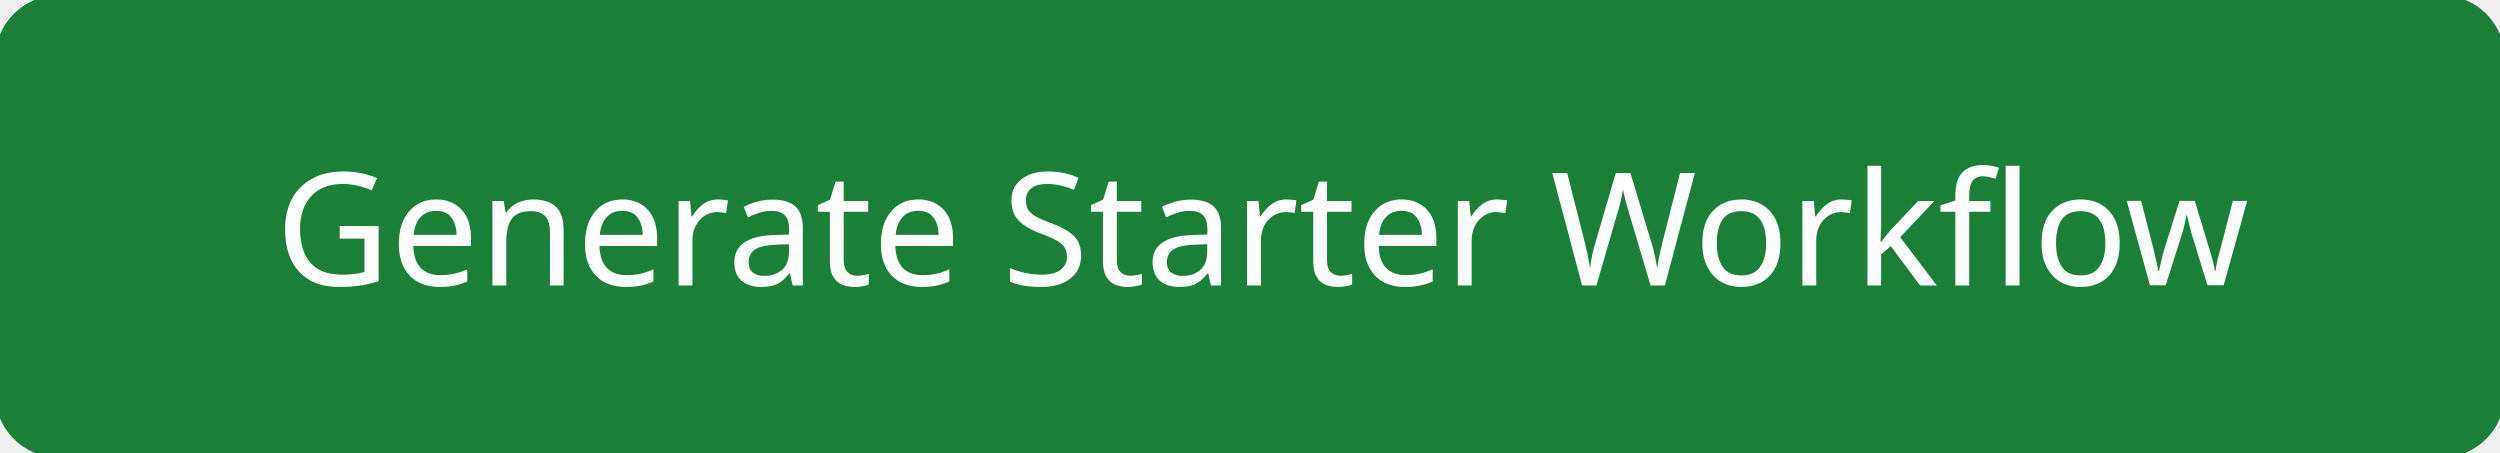
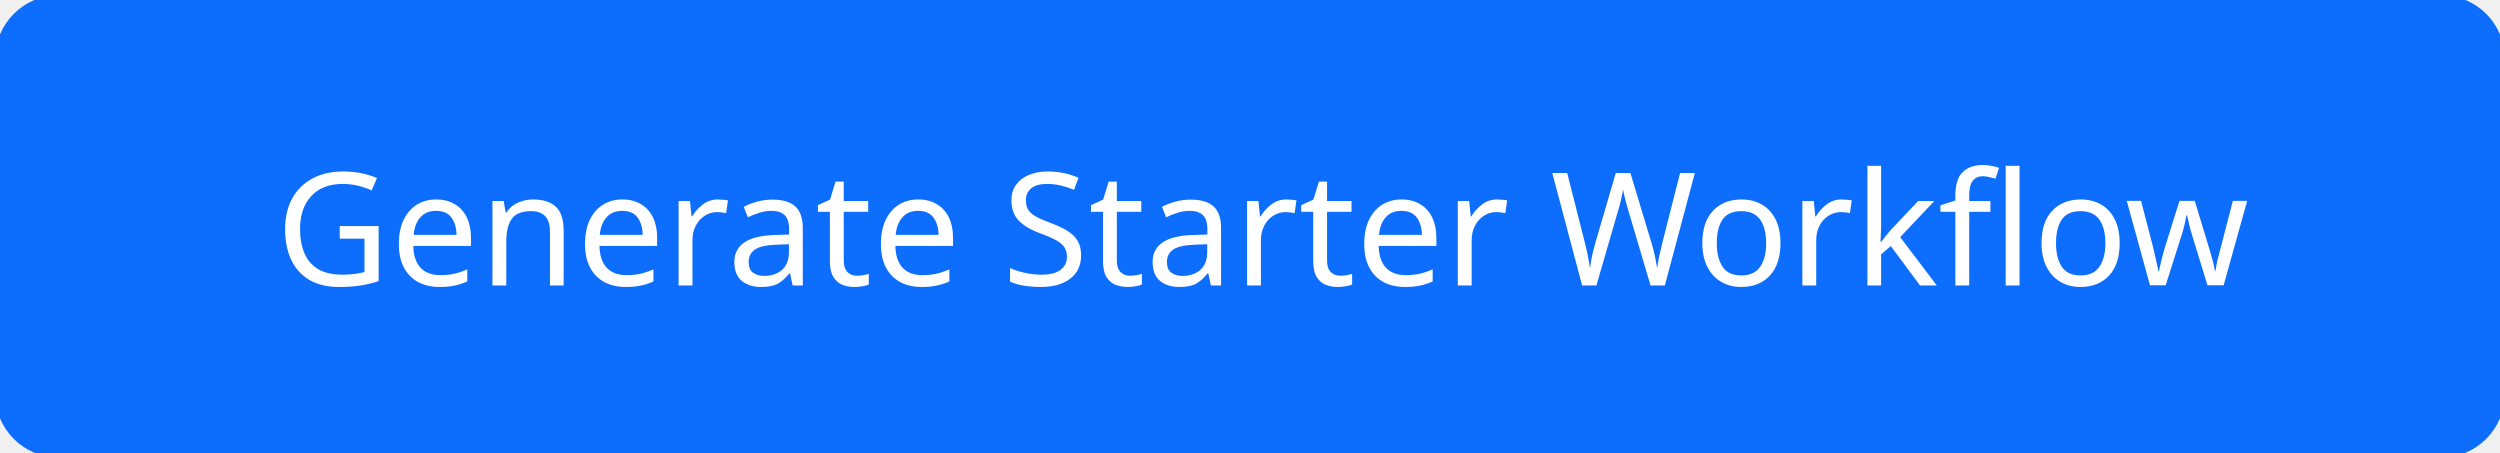
<svg xmlns="http://www.w3.org/2000/svg" width="254" height="46" viewBox="0 0 254 46">
  <g transform="translate(0 0)">
-     <rect width="254" height="46" rx="6" transform="translate(0 0)" fill="#1a7f37" stroke="#1a7f37" stroke-width="1" />
+     <rect width="254" height="46" rx="6" transform="translate(0 0)" fill="#0d6efd" stroke="#0d6efd" stroke-width="1" />
    <text transform="translate(28 29)" fill="white" font-size="16" font-style="normal" font-weight="500" font-family="-apple-system, BlinkMacSystemFont, 'Segoe UI', 'Noto Sans', Helvetica, Arial, sans-serif, 'Apple Color Emoji', 'Segoe UI Emoji'">
      <tspan x="0" y="0">Generate Starter Workflow</tspan>
    </text>
  </g>
</svg>
